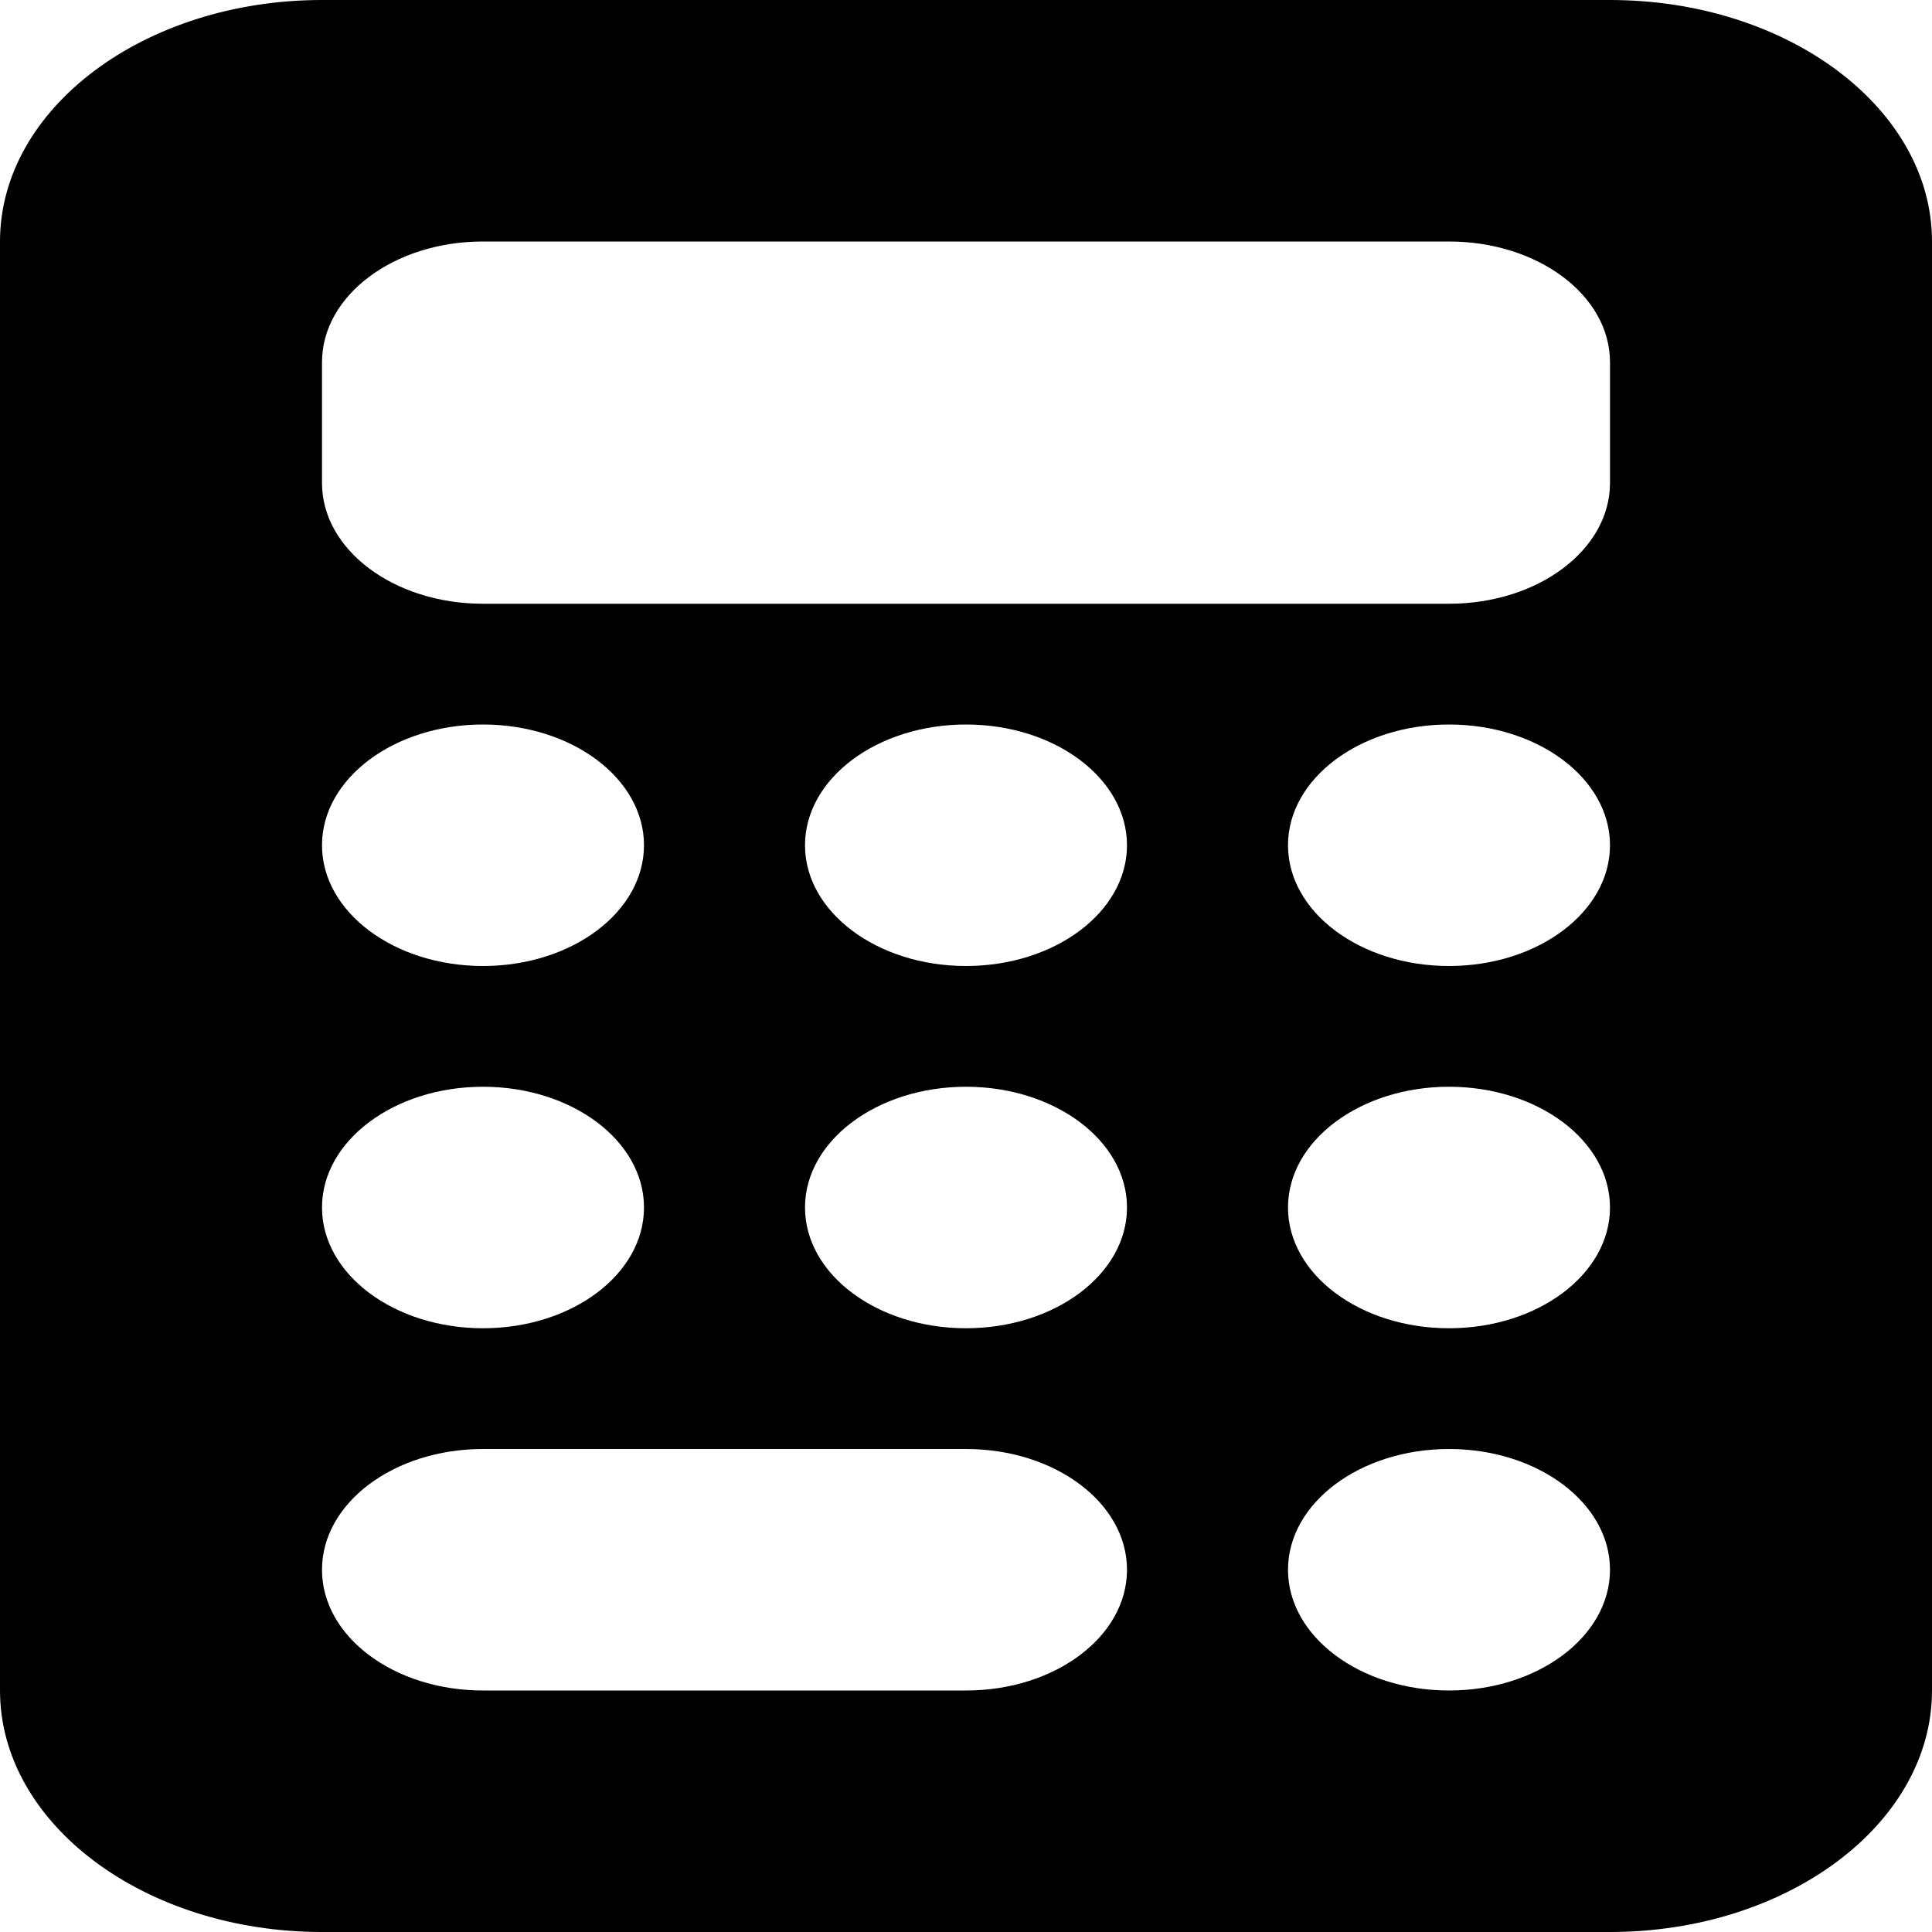
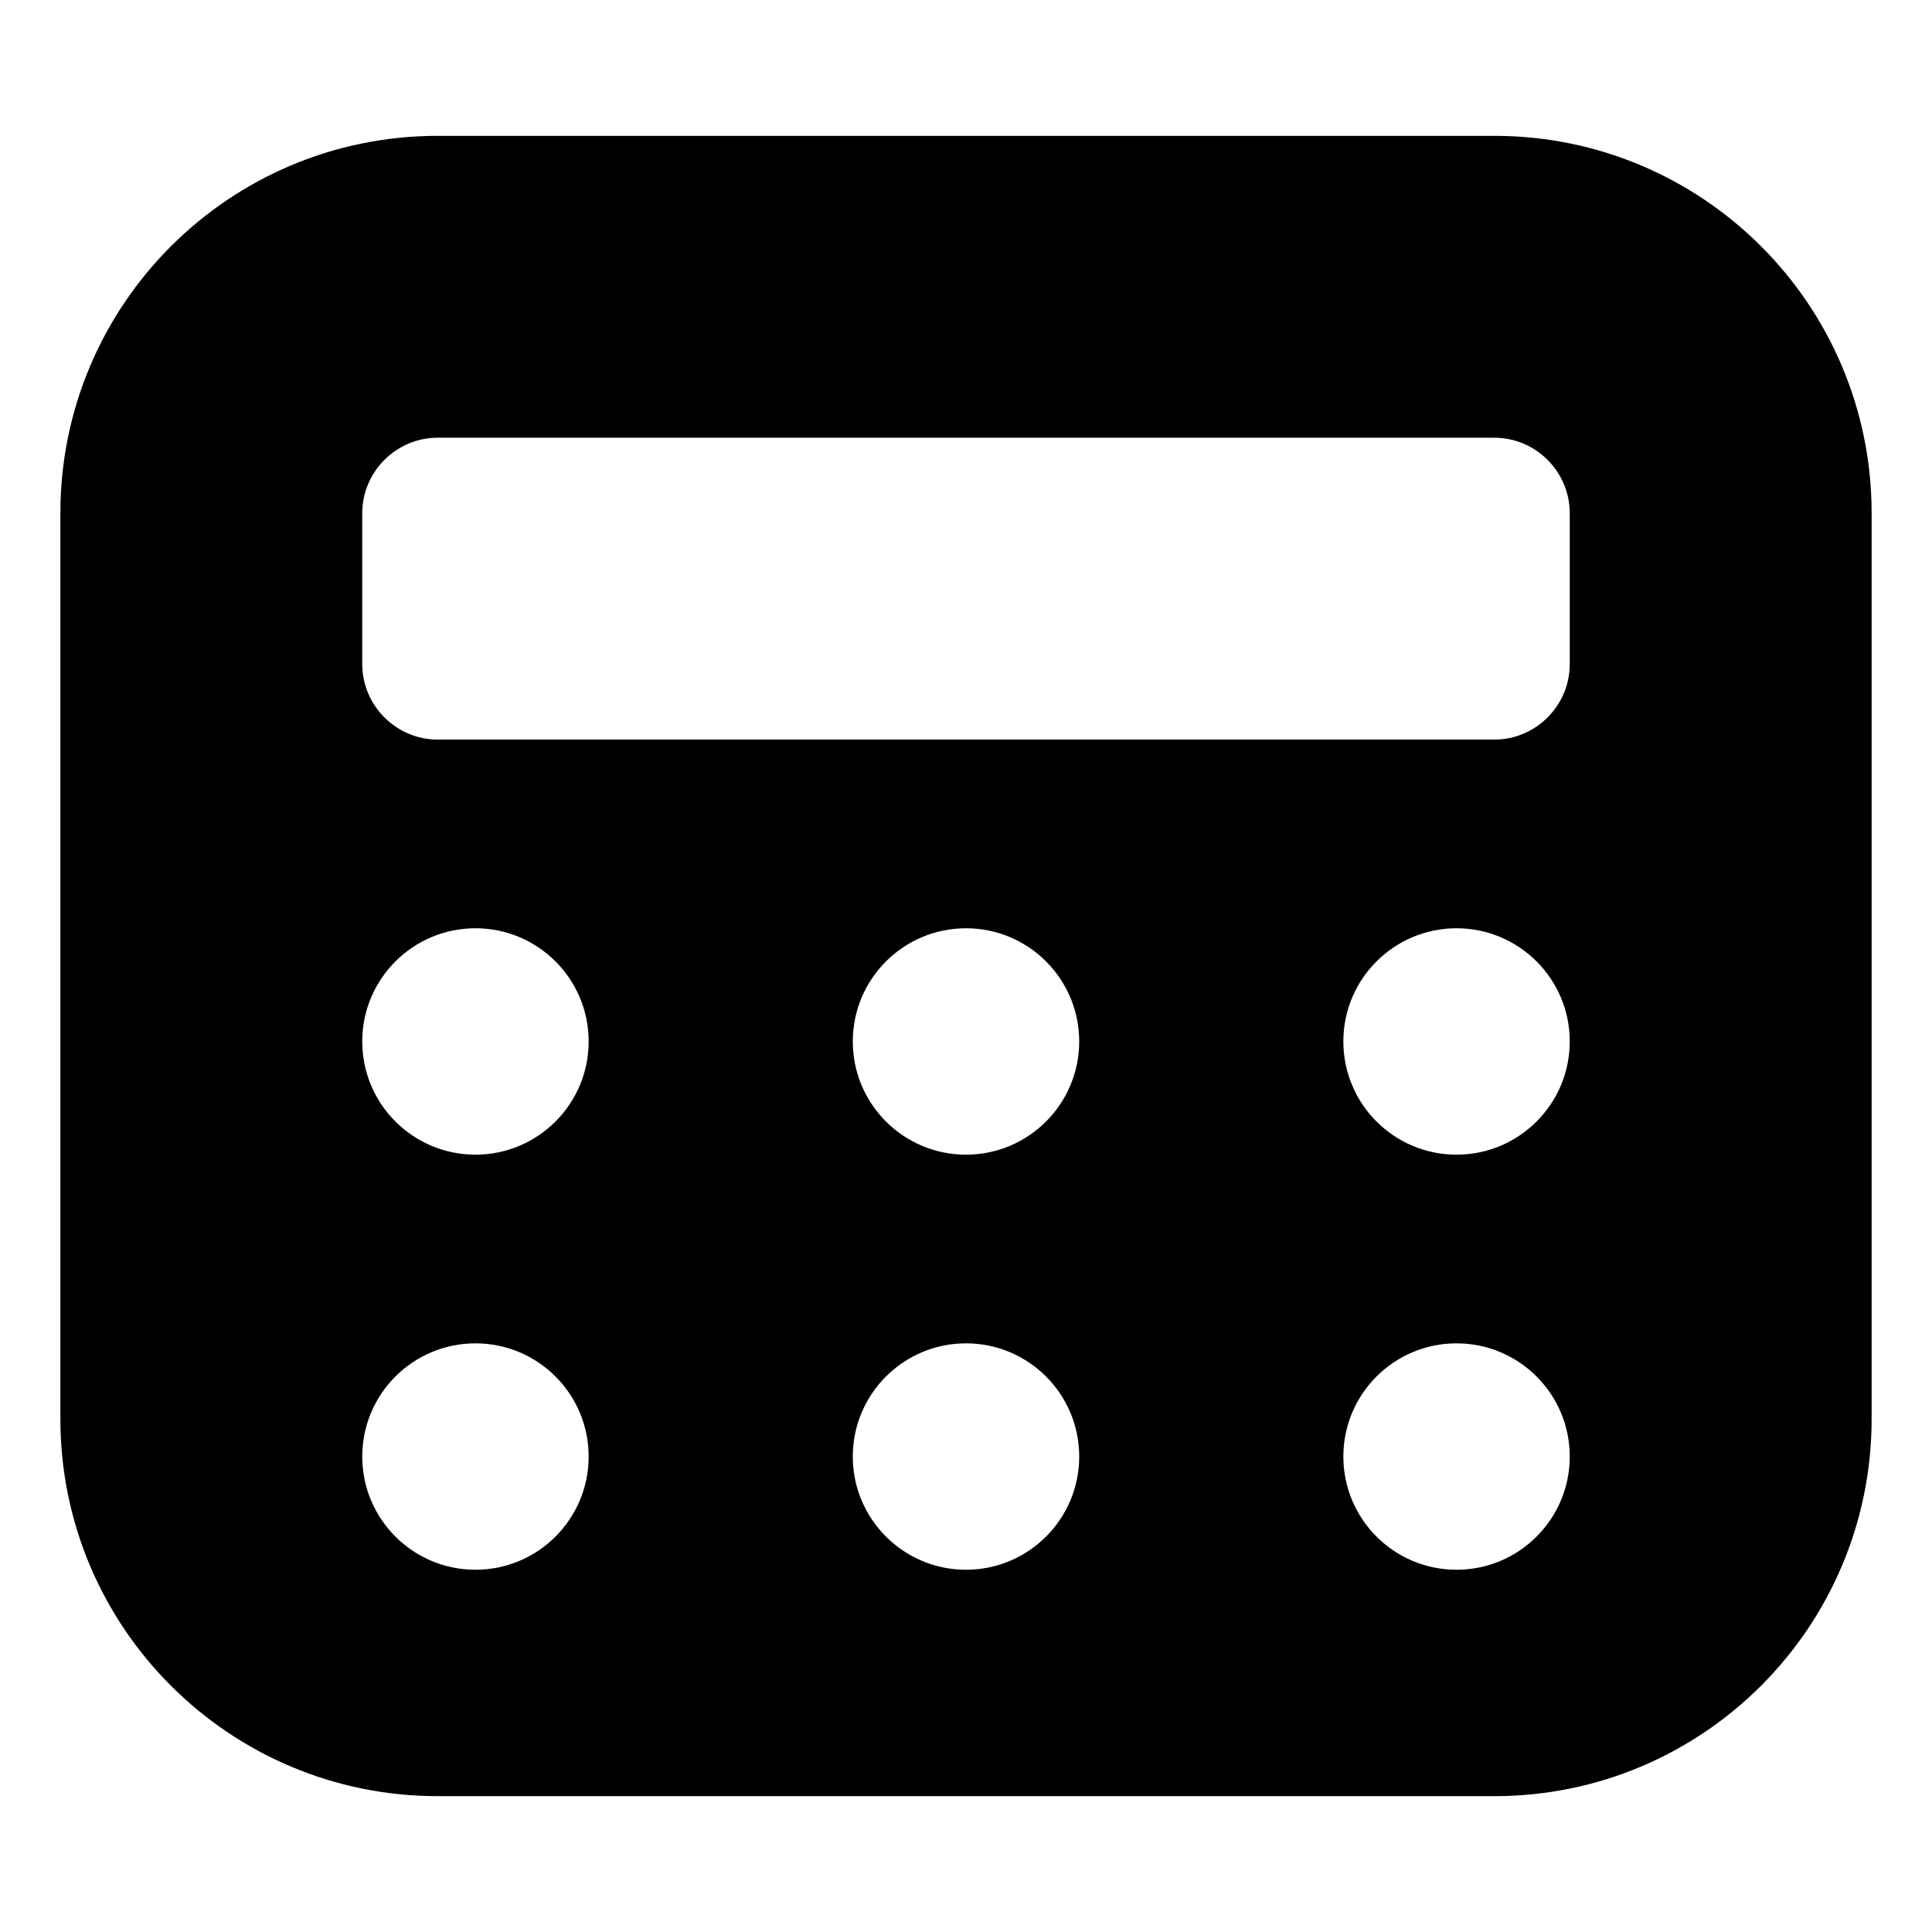
- <svg xmlns="http://www.w3.org/2000/svg" version="1.1" id="图层_1" x="0px" y="0px" width="256px" height="256px" viewBox="0 0 256 256" enable-background="new 0 0 256 256" xml:space="preserve">
-   <path d="M42.667,0C19.133,0,0,14.35,0,32v192c0,17.65,19.133,32,42.667,32h170.667C236.867,256,256,241.65,256,224V32  c0-17.65-19.133-32-42.667-32H42.667z M64,32h128c11.8,0,21.333,7.15,21.333,16v16c0,8.85-9.533,16-21.333,16H64  c-11.8,0-21.333-7.15-21.333-16V48C42.667,39.15,52.2,32,64,32z M85.333,112c0,8.836-9.552,16-21.333,16s-21.333-7.164-21.333-16  S52.218,96,64,96S85.333,103.164,85.333,112z M64,176c-11.782,0-21.333-7.164-21.333-16S52.218,144,64,144s21.333,7.164,21.333,16  S75.782,176,64,176z M42.667,208c0-8.85,9.533-16,21.333-16h64c11.8,0,21.333,7.15,21.333,16S139.8,224,128,224H64  C52.2,224,42.667,216.85,42.667,208z M128,128c-11.782,0-21.333-7.164-21.333-16S116.218,96,128,96c11.781,0,21.333,7.164,21.333,16  S139.781,128,128,128z M149.333,160c0,8.836-9.552,16-21.333,16c-11.782,0-21.333-7.164-21.333-16s9.552-16,21.333-16  C139.781,144,149.333,151.164,149.333,160z M192,128c-11.781,0-21.333-7.164-21.333-16S180.219,96,192,96s21.333,7.164,21.333,16  S203.781,128,192,128z M213.333,160c0,8.836-9.552,16-21.333,16s-21.333-7.164-21.333-16s9.552-16,21.333-16  S213.333,151.164,213.333,160z M192,224c-11.781,0-21.333-7.164-21.333-16s9.552-16,21.333-16s21.333,7.164,21.333,16  S203.781,224,192,224z" />
+ <svg xmlns="http://www.w3.org/2000/svg" version="1.1" id="图层_1" x="0px" y="0px" width="256px" height="256px" viewBox="0 0 256 256" style="enable-background:new 0 0 256 256;" xml:space="preserve">
+   <path d="M58,18C30.375,18,8,40.375,8,68v120c0,27.625,22.375,50,50,50h140c27.625,0,50-22.375,50-50V68c0-27.625-22.375-50-50-50H58  z M58,58h140c5.5,0,10,4.5,10,10v20c0,5.5-4.5,10-10,10H58c-5.5,0-10-4.5-10-10V68C48,62.5,52.5,58,58,58z M78,138  c0,8.283-6.716,15-15,15s-15-6.717-15-15s6.716-15,15-15S78,129.717,78,138z M128,153c-8.284,0-15-6.717-15-15s6.716-15,15-15  c8.283,0,15,6.717,15,15S136.283,153,128,153z M208,138c0,8.283-6.717,15-15,15s-15-6.717-15-15s6.717-15,15-15S208,129.717,208,138  z M63,208c-8.284,0-15-6.717-15-15s6.716-15,15-15s15,6.717,15,15S71.284,208,63,208z M143,193c0,8.283-6.717,15-15,15  c-8.284,0-15-6.717-15-15s6.716-15,15-15C136.283,178,143,184.717,143,193z M193,208c-8.283,0-15-6.717-15-15s6.717-15,15-15  s15,6.717,15,15S201.283,208,193,208z" />
</svg>
